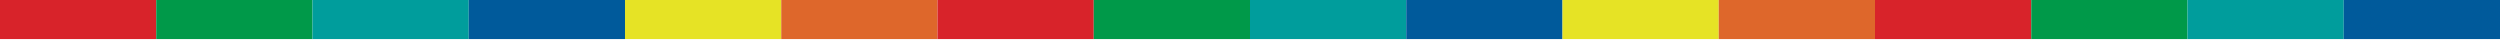
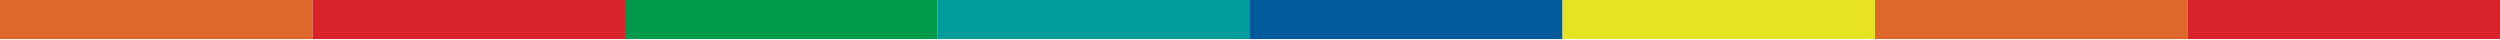
<svg xmlns="http://www.w3.org/2000/svg" width="320px" height="5px" viewBox="0 0 320 5" version="1.1">
  <defs />
-   <g id="Welcome" stroke="none" stroke-width="1" fill="none" fill-rule="evenodd">
+   <g id="Resolution" stroke="none" stroke-width="1" fill="none" fill-rule="evenodd">
    <g id="Mobile-Portrait" transform="translate(0, -210)">
      <g id="color-bar" transform="translate(-40, 210)">
        <g id="Rectangle-1">
-           <rect fill="#E6E325" x="0" y="0" width="20" height="5" />
-           <rect fill="#DE672B" x="20" y="0" width="20" height="5" />
-           <rect fill="#D8232A" x="40" y="0" width="20" height="5" />
-           <rect fill="#009949" x="60" y="0" width="20" height="5" />
-           <rect fill="#009D9C" x="80" y="0" width="20" height="5" />
-           <rect fill="#005A9B" x="100" y="0" width="20" height="5" />
-           <rect fill="#E6E325" x="120" y="0" width="20" height="5" />
-           <rect fill="#DE672B" x="140" y="0" width="20" height="5" />
-           <rect fill="#D8232A" x="160" y="0" width="20" height="5" />
-           <rect fill="#009949" x="180" y="0" width="20" height="5" />
-           <rect fill="#009D9C" x="200" y="0" width="20" height="5" />
-           <rect fill="#005A9B" x="220" y="0" width="20" height="5" />
-           <rect fill="#E6E325" x="240" y="0" width="20" height="5" />
-           <rect fill="#DE672B" x="260" y="0" width="20" height="5" />
-           <rect fill="#D8232A" x="280" y="0" width="20" height="5" />
-           <rect fill="#009949" x="300" y="0" width="20" height="5" />
-           <rect fill="#009D9C" x="320" y="0" width="20" height="5" />
-           <rect fill="#005A9B" x="340" y="0" width="20" height="5" />
+           <rect fill="#E6E325" x="0" y="0" width="40" height="5" />
+           <rect fill="#DE672B" x="40" y="0" width="40" height="5" />
+           <rect fill="#D8232A" x="80" y="0" width="40" height="5" />
+           <rect fill="#009949" x="120" y="0" width="40" height="5" />
+           <rect fill="#009D9C" x="160" y="0" width="40" height="5" />
+           <rect fill="#005A9B" x="200" y="0" width="40" height="5" />
+           <rect fill="#E6E325" x="240" y="0" width="40" height="5" />
+           <rect fill="#DE672B" x="280" y="0" width="40" height="5" />
+           <rect fill="#D8232A" x="320" y="0" width="40" height="5" />
+           <rect fill="#009949" x="360" y="0" width="40" height="5" />
+           <rect fill="#009D9C" x="400" y="0" width="40" height="5" />
+           <rect fill="#005A9B" x="440" y="0" width="40" height="5" />
+           <rect fill="#E6E325" x="480" y="0" width="40" height="5" />
+           <rect fill="#DE672B" x="520" y="0" width="40" height="5" />
+           <rect fill="#D8232A" x="560" y="0" width="40" height="5" />
+           <rect fill="#009949" x="600" y="0" width="40" height="5" />
+           <rect fill="#009D9C" x="640" y="0" width="40" height="5" />
+           <rect fill="#005A9B" x="680" y="0" width="40" height="5" />
        </g>
      </g>
    </g>
  </g>
</svg>
